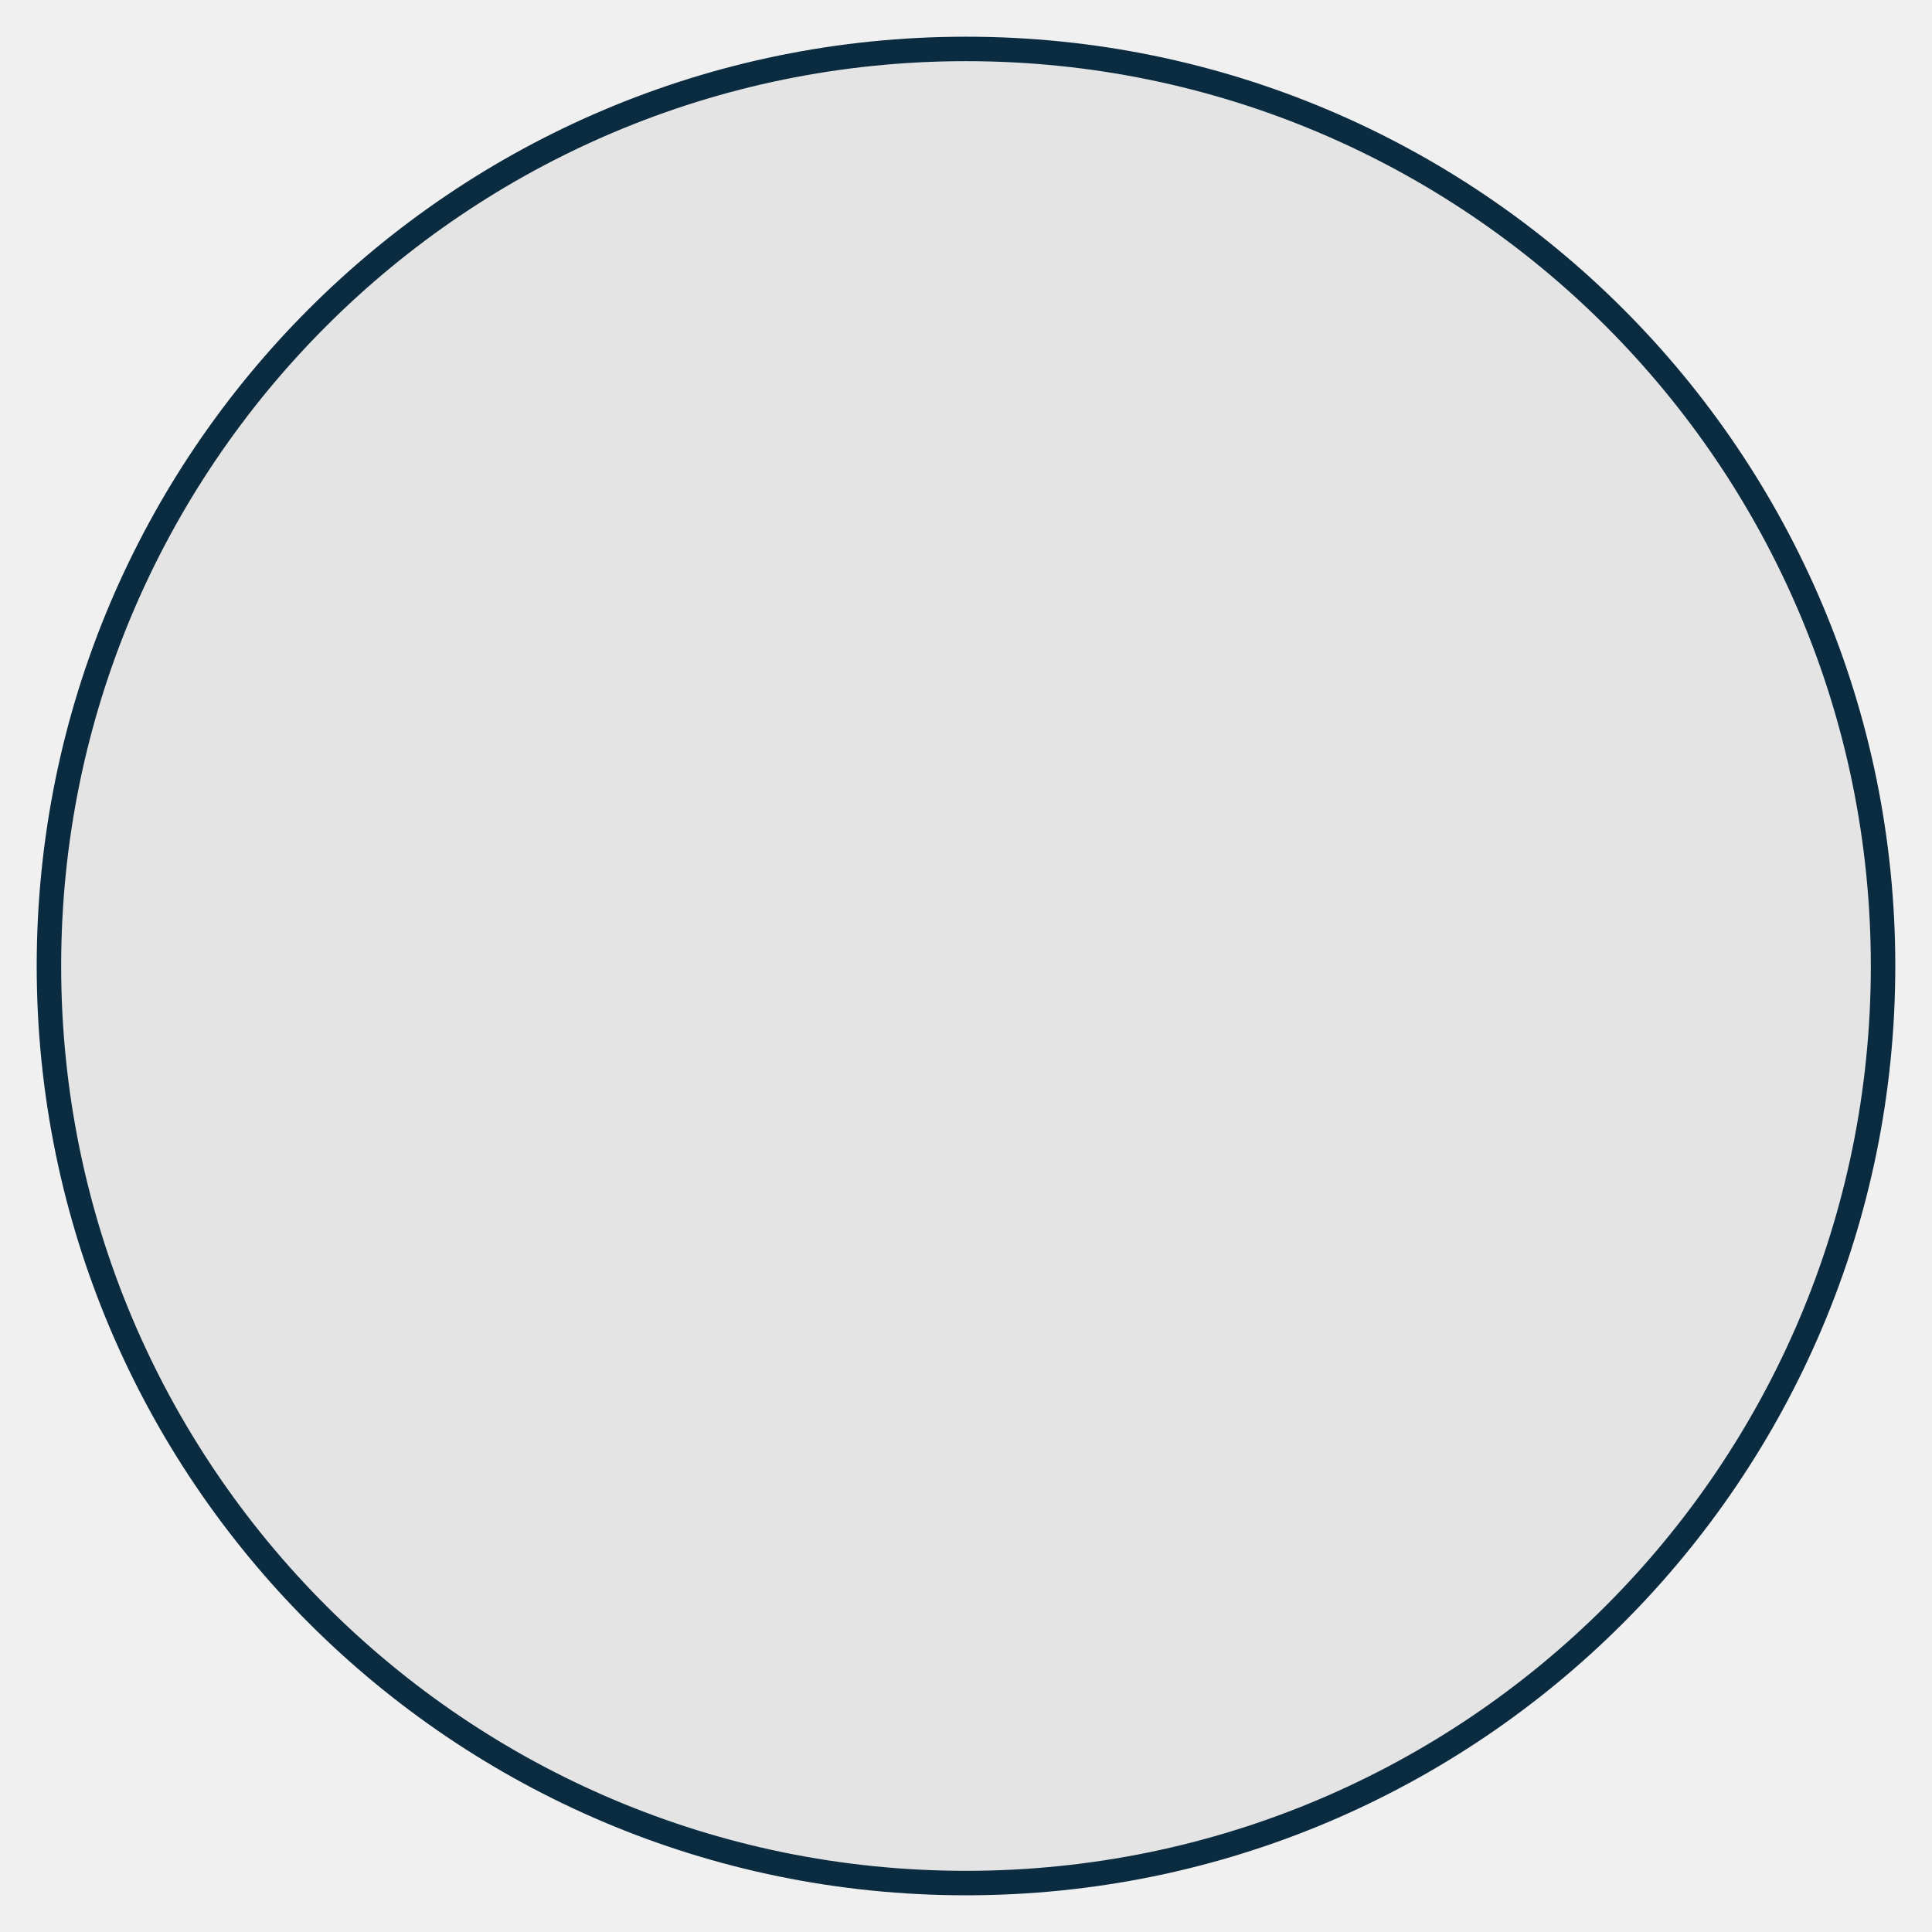
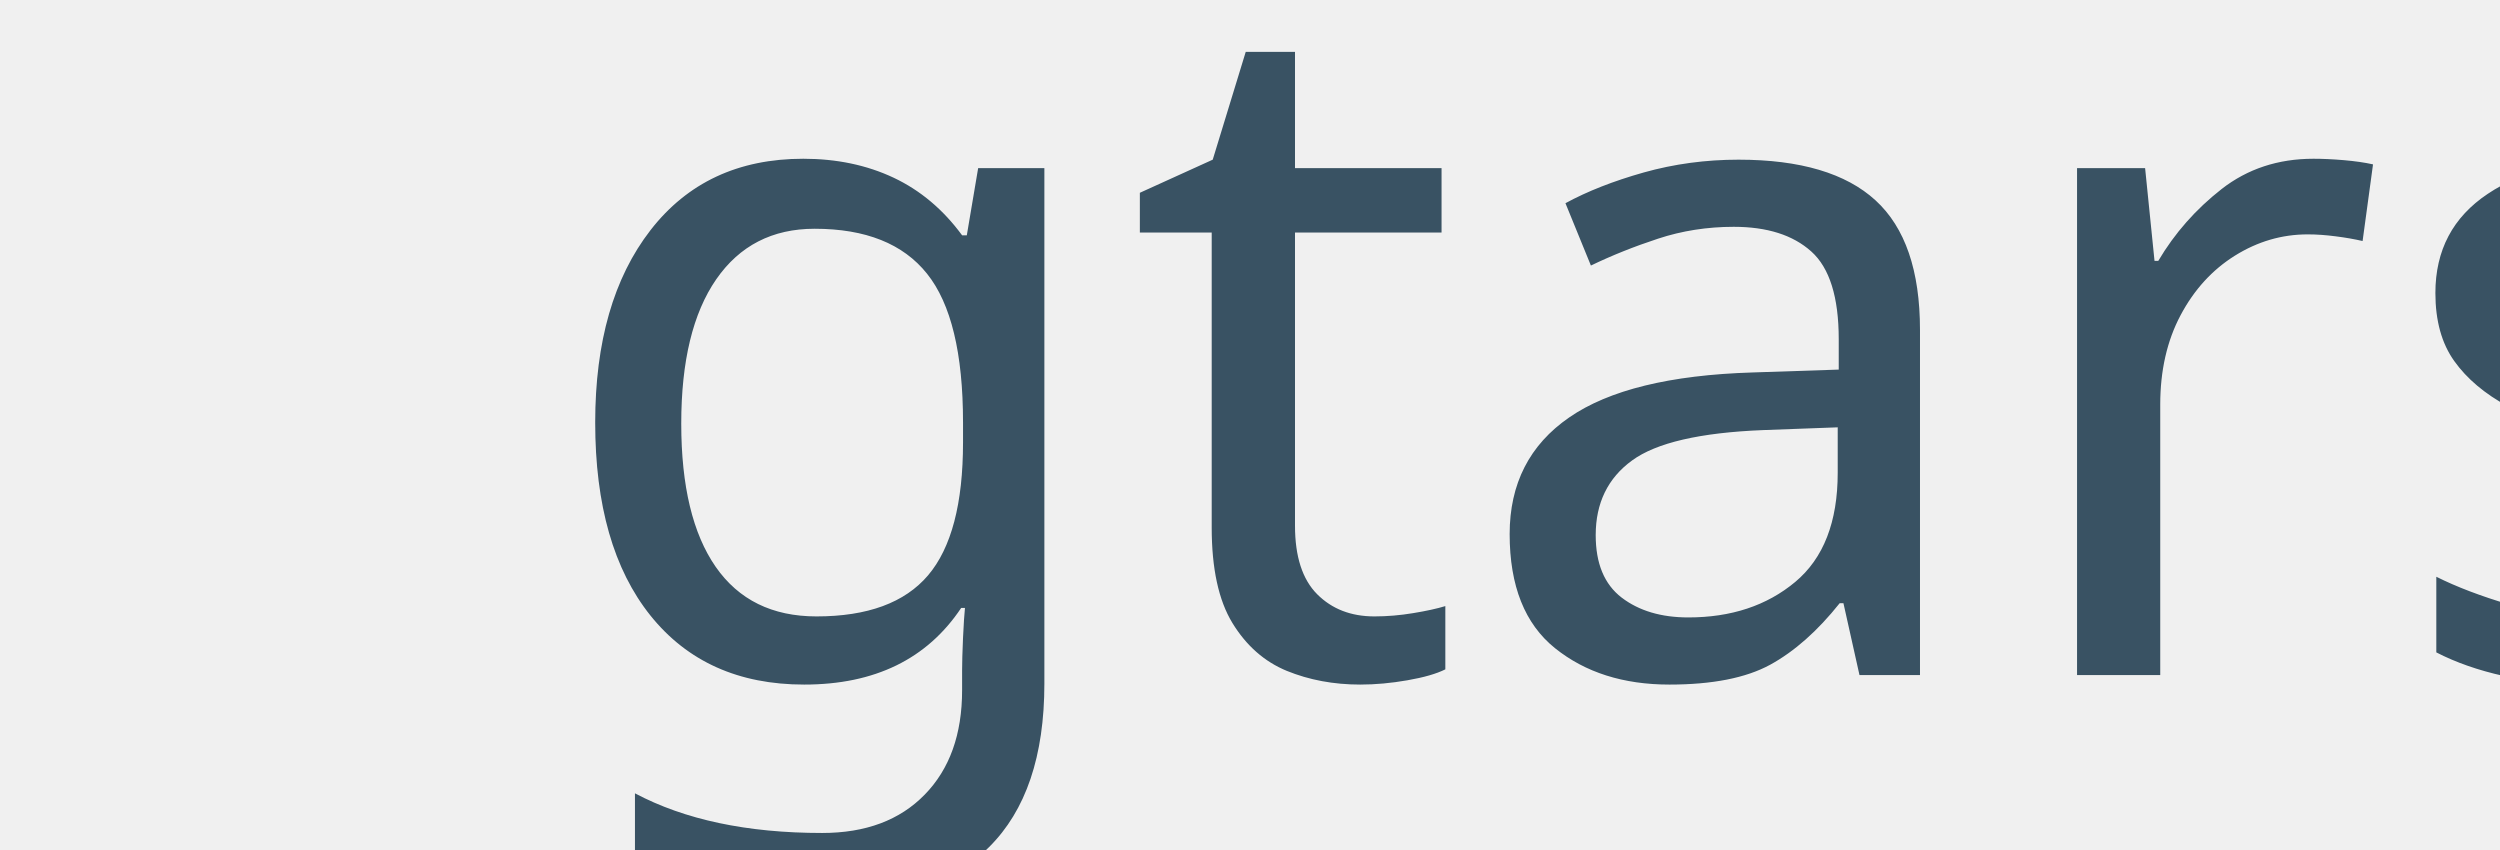
- <svg xmlns="http://www.w3.org/2000/svg" xmlns:xlink="http://www.w3.org/1999/xlink" width="100mm" height="100mm" viewBox="0 0 100 100" version="1.1" id="svg1">
+ <svg xmlns="http://www.w3.org/2000/svg" xmlns:xlink="http://www.w3.org/1999/xlink" width="250mm" height="85mm" viewBox="0 0 250 85" version="1.1" id="svg1">
  <defs id="defs1">
    <clipPath clipPathUnits="userSpaceOnUse" id="clipPath21">
      <use x="0" y="0" xlink:href="#g20" id="use21" />
    </clipPath>
  </defs>
-   <g id="layer1">
+   <g id="layer1" transform="translate(-21.36398,-9.709419)">
    <g id="g2" transform="matrix(0.6540913,0,0,0.6540913,-212.7351,44.88386)">
      <g id="g47">
-         <g id="g1" transform="matrix(0.5791797,0,0,0.5791797,137.1577,-135.2353)">
-           <circle style="fill:#e4e4e4;fill-opacity:1;stroke:#0b2b40;stroke-width:3.343;stroke-dasharray:none;stroke-opacity:1" id="path3-9" cx="456.718" cy="246.999" r="125.297" />
-           <g id="g21" clip-path="url(#clipPath21)" transform="translate(-7.233216,7.811686)">
+         <g id="g2820" transform="translate(5.399712,3.744286)">
+           <g id="g21" clip-path="url(#clipPath21)" transform="matrix(0.5791797,0,0,0.5791797,132.9683,-130.7109)">
            <g id="g20">
              <g id="g18">
                <path id="path6-1" style="display:inline;fill:#3b8c6e;fill-opacity:1;stroke-width:0.89" d="m 451.902,229.072 c -0.595,-0.483 -2.141,-0.532 -5.693,-0.315 -8.191,0.502 -13.463,2.907 -17.845,8.141 -3.701,4.421 -5.484,8.938 -6.553,16.599 -0.227,1.628 -0.536,3.851 -0.686,4.942 -0.693,5.039 -2.256,7.278 -7.429,10.64 -4.911,3.191 -5.899,3.878 -8.86,6.167 -4.773,3.689 -10.019,9.395 -12.106,13.169 -2.036,3.68 -3.254,7.094 -4.075,11.423 -0.728,3.837 -0.041,10.955 1.414,14.664 2.844,7.249 6.116,11.649 12.569,16.905 2.273,1.851 6.723,5.029 8.161,5.859 l 0.252,0.146 c 2.8e-4,-4.6e-4 5.1e-4,-9.2e-4 10e-4,-0.002 1.446,0.834 6.006,2.847 8.735,3.886 7.778,2.961 13.225,3.594 20.925,2.433 3.94,-0.594 10.447,-3.559 13.407,-6.107 3.339,-2.876 5.664,-5.638 7.833,-9.242 2.224,-3.695 4.542,-11.091 5.351,-17.069 0.502,-3.709 0.603,-4.908 0.911,-10.757 0.324,-6.161 1.482,-8.635 5.499,-11.754 0.87,-0.675 2.641,-2.054 3.937,-3.065 6.1,-4.756 9.12,-8.559 11.098,-13.974 2.342,-6.411 1.789,-12.179 -1.872,-19.524 -2.117,-4.247 -2.861,-5.167 -3.827,-4.732 -0.626,0.282 -7.556,1.954 -9.445,2.278 -0.71,0.122 -0.742,0.201 -0.481,1.176 0.598,2.242 0.696,2.786 0.998,5.6 0.454,4.234 -0.108,9.087 -1.482,12.788 -3.168,8.535 -8.679,14.344 -16.375,17.26 -3.619,1.371 -6.507,1.805 -10.854,1.631 -3.624,-0.145 -5.668,-1.001 -5.923,-0.609 -0.085,0.13 -0.166,0.265 -0.251,0.395 0.071,-0.139 0.149,-0.277 0.219,-0.416 0.212,-0.417 -1.755,-1.875 -3.693,-4.941 -2.324,-3.677 -3.392,-6.396 -4.014,-10.215 -1.323,-8.123 0.953,-15.8 6.76,-22.811 2.519,-3.04 6.44,-5.954 10.334,-7.677 2.588,-1.146 3.108,-1.333 5.349,-1.936 0.975,-0.262 1.027,-0.33 0.778,-1.005 -0.664,-1.798 -2.681,-8.635 -2.75,-9.319 -0.026,-0.264 -0.12,-0.473 -0.318,-0.634 z" />
                <path d="m 443.717,284.663 c -1.486,-0.41 -3.617,-1.69 -4.661,-2.801 -0.622,-0.662 -0.841,-1.147 -0.867,-1.917 -0.033,-0.964 0.452,-1.881 1.004,-1.899 0.47,-0.016 8.391,5.072 8.685,5.579 0.548,0.946 0.169,1.281 -1.493,1.318 -0.842,0.018 -2.043,-0.107 -2.668,-0.279 z m 9.253,-2.678 c -0.448,-0.329 -3.947,-2.537 -7.774,-4.907 -3.827,-2.37 -7.152,-4.566 -7.388,-4.88 -0.873,-1.16 -0.271,-2.845 1.032,-2.889 0.484,-0.016 3.151,1.481 8.294,4.656 4.169,2.574 7.918,4.975 8.331,5.335 2.11,1.839 -0.223,4.35 -2.494,2.685 z m 5.364,-5.54 c -0.704,-0.501 -5.233,-3.35 -10.066,-6.331 -5.952,-3.672 -8.871,-5.624 -9.049,-6.049 -0.366,-0.873 -0.107,-1.816 0.645,-2.345 0.791,-0.558 1.268,-0.428 3.391,0.921 0.921,0.586 5.359,3.355 9.862,6.153 4.503,2.799 8.376,5.341 8.607,5.649 0.598,0.795 0.548,1.424 -0.174,2.197 -0.865,0.925 -1.713,0.874 -3.215,-0.194 z m -4.896,-11.98 c -4.915,-3.076 -9.275,-5.892 -9.688,-6.259 -0.946,-0.839 -1.03,-1.969 -0.21,-2.794 0.828,-0.833 1.215,-0.776 3.163,0.46 0.941,0.597 5.223,3.274 9.516,5.948 4.293,2.674 7.998,5.136 8.233,5.469 0.786,1.115 -0.03,2.768 -1.366,2.768 -0.462,1.8e-4 -3.838,-1.957 -9.647,-5.592 z" style="display:inline;fill:#0b2b40;fill-opacity:1;stroke-width:0.848" id="path1-3-0-2" />
                <path d="m 463.1,260.953 c -0.374,-0.281 -3.397,-2.221 -6.718,-4.313 -3.321,-2.091 -6.17,-4.03 -6.331,-4.309 -0.161,-0.278 -0.231,-0.795 -0.155,-1.148 0.234,-1.085 10.935,-7.768 10.989,-7.811 0.054,-0.042 -0.858,-3.419 -2.027,-7.503 -2.89,-10.098 -3.191,-11.509 -3.327,-15.603 -0.214,-6.444 1.007,-10.741 4.233,-14.906 2.582,-3.333 6.488,-5.804 11.03,-6.977 2.794,-0.722 7.862,-1.055 13.282,-0.874 3.109,0.104 3.109,0.104 2.666,-1.15 -1.299,-3.682 -2.015,-7.084 -2.149,-10.21 -0.158,-3.668 0.125,-5.345 1.329,-7.871 2.074,-4.353 6.526,-7.19 10.812,-6.887 1.831,0.129 2.582,0.487 7.411,3.534 1.832,1.156 3.37,2.1 3.418,2.098 0.048,-0.002 -0.603,-2.373 -1.447,-5.271 -1.534,-5.268 -1.534,-5.268 -0.87,-6.622 0.664,-1.354 0.664,-1.354 -1.245,-3.418 -1.449,-1.567 -1.916,-2.256 -1.936,-2.86 -0.028,-0.816 1.332,-3.749 2.965,-6.397 0.505,-0.819 2.227,-3.859 3.826,-6.756 5.309,-9.616 6.476,-11.475 7.287,-11.596 0.557,-0.084 2.652,1.009 9.227,4.816 8.452,4.893 9.711,5.734 10.063,6.725 0.303,0.853 -0.543,2.626 -4.346,9.113 -0.654,1.115 -1.99,3.487 -2.969,5.269 -2.648,4.822 -4.595,8.156 -5.379,9.209 -0.815,1.095 -1.442,1.191 -4.07,0.626 -1.649,-0.355 -4.063,-0.219 -4.693,0.264 -0.274,0.21 -3.635,6.114 -3.626,6.37 0.003,0.084 0.634,1.048 1.402,2.142 0.858,1.222 1.693,2.837 2.164,4.186 0.68,1.948 0.763,2.504 0.726,4.906 -0.051,3.302 -0.72,5.538 -2.484,8.292 -2.909,4.544 -6.946,6.69 -13.562,7.21 -1.781,0.14 -3.238,0.279 -3.237,0.31 10e-4,0.03 0.27,0.751 0.599,1.601 2.391,6.193 4.148,13.296 4.277,17.287 0.22,6.824 -2.568,13.324 -7.4,17.248 -3.031,2.462 -8.007,4.707 -13.415,6.054 -2.182,0.543 -8.358,1.441 -10.42,1.515 -1.456,0.052 -1.456,0.052 -1.383,3.164 0.053,2.252 -0.061,3.69 -0.414,5.2 -0.611,2.613 -1.816,5.116 -2.669,5.54 -0.784,0.39 -0.621,0.412 -1.433,-0.197 z m 0.735,-5.378 c -0.271,-1.799 -1.067,-5.603 -1.422,-6.793 -0.279,-0.933 -0.279,-0.933 -2.459,-0.639 -3.008,0.407 -6.872,1.211 -7.126,1.483 -0.116,0.124 0.689,0.795 1.788,1.492 3.315,2.099 6.11,3.909 7.583,4.91 0.766,0.521 1.495,0.944 1.619,0.939 0.124,-0.004 0.132,-0.631 0.018,-1.392 z M 474.61,241.191 c 1.554,-0.248 2.621,-0.535 2.563,-0.69 -0.054,-0.147 -2.928,-2.034 -6.385,-4.194 -3.457,-2.16 -6.429,-4.062 -6.605,-4.226 -0.175,-0.164 -0.401,-0.295 -0.501,-0.292 -0.155,0.005 1.474,6.115 2.479,9.299 0.323,1.022 0.323,1.022 3.054,0.774 1.502,-0.136 3.93,-0.438 5.394,-0.671 z m 9.603,-2.886 c 0.982,-0.442 1.814,-0.917 1.85,-1.057 0.036,-0.139 -1.178,-1.047 -2.696,-2.016 -5.94,-3.791 -12.44,-7.874 -16.448,-10.334 -2.308,-1.416 -4.521,-2.813 -4.918,-3.104 -1.169,-0.856 -1.147,-1.019 -0.376,2.716 0.359,1.741 0.407,1.813 1.898,2.869 0.841,0.596 3.905,2.559 6.809,4.362 2.904,1.803 6.683,4.194 8.397,5.314 1.715,1.12 3.248,2.04 3.409,2.044 0.16,0.005 1.095,-0.353 2.076,-0.795 z m 7.929,-5.721 c 1.504,-2.216 2.27,-4.389 2.471,-7.01 0.102,-1.329 0.102,-1.329 -1.989,-2.628 -7.29,-4.529 -22.699,-14.211 -24.233,-15.227 -1.007,-0.667 -1.932,-1.209 -2.055,-1.205 -0.508,0.017 -3.109,3.3 -3.805,4.805 -0.694,1.498 -1.492,4.355 -1.462,5.235 0.007,0.206 1.444,1.256 3.194,2.334 6.815,4.199 23.158,14.616 23.788,15.162 0.562,0.487 0.628,0.685 0.425,1.278 -0.132,0.386 -0.238,0.761 -0.236,0.833 0.012,0.357 3.241,-2.603 3.901,-3.576 z m -4.718,-3.831 c -0.948,-0.613 -4.406,-2.803 -7.683,-4.866 -11.233,-7.072 -13.659,-8.635 -13.85,-8.922 -0.343,-0.515 -0.21,-1.843 0.239,-2.373 0.604,-0.714 1.418,-0.678 2.66,0.117 0.58,0.371 3.308,2.085 6.064,3.808 16.737,10.469 16.713,10.451 16.149,12.083 -0.125,0.363 -1.346,1.25 -1.738,1.263 -0.064,0.002 -0.892,-0.498 -1.84,-1.111 z m 6.876,-9.464 c -0.006,-0.182 -0.245,-1.301 -0.533,-2.486 -0.523,-2.155 -0.523,-2.155 -3.924,-4.315 -1.871,-1.188 -5.901,-3.748 -8.955,-5.689 -5.553,-3.529 -5.553,-3.529 -7.138,-3.337 -1.88,0.228 -3.618,0.75 -3.43,1.032 0.163,0.245 1.454,1.077 11.13,7.171 4.171,2.627 8.681,5.486 10.023,6.352 2.601,1.68 2.843,1.789 2.828,1.272 z m -2.738,-10.246 c -0.004,-0.036 -0.513,-1.301 -1.132,-2.811 -1.124,-2.745 -1.124,-2.745 -2.676,-2.859 -3.843,-0.28 -5.74,-0.271 -5.422,0.025 0.892,0.834 9.264,5.953 9.23,5.645 z m 10.346,-11.696 c 0.924,-0.312 0.99,-0.387 0.56,-0.635 -0.269,-0.155 -3.071,-1.882 -6.227,-3.839 -3.156,-1.957 -5.762,-3.535 -5.79,-3.506 -0.056,0.056 0.246,1.045 1.71,5.592 0.924,2.869 0.964,2.938 1.78,3.029 1.457,0.163 6.877,-0.273 7.967,-0.641 z m 5.628,-4.04 c 0.521,-0.736 0.943,-1.478 0.938,-1.649 -0.009,-0.312 -13.485,-8.866 -16.187,-10.275 -1.662,-0.867 -1.752,-0.804 -2.149,1.477 -0.187,1.075 -0.167,1.502 0.085,1.786 0.182,0.205 2.967,2.022 6.189,4.038 3.222,2.016 6.712,4.221 7.755,4.901 1.044,0.679 2.015,1.196 2.159,1.148 0.144,-0.048 0.689,-0.69 1.21,-1.425 z m 1.471,-9.409 c -0.416,-2.003 0.218,-1.466 -7.031,-5.963 -4.406,-2.733 -4.406,-2.733 -5.382,-2.387 -1.217,0.431 -3.187,1.633 -3.176,1.937 0.004,0.125 1.317,1.019 2.917,1.986 1.6,0.967 5.164,3.18 7.92,4.919 5.011,3.161 5.011,3.161 5.063,2.205 0.029,-0.525 -0.111,-1.739 -0.31,-2.698 z m 14.06,-21.721 c 1.178,-1.174 0.836,-3.131 -0.673,-3.848 -2.091,-0.994 -4.062,1.312 -2.897,3.389 0.51,0.91 0.774,1.041 2.068,1.026 0.604,-0.007 1.145,-0.211 1.502,-0.567 z m -10.936,-6.419 c 1.135,-1.214 0.771,-2.927 -0.777,-3.663 -1.703,-0.809 -3.594,0.561 -3.242,2.348 0.407,2.066 2.635,2.795 4.019,1.314 z m 16.549,-3.593 c 0.672,-0.881 0.523,-2.527 -0.298,-3.294 -1.246,-1.165 -3.566,-0.456 -3.923,1.198 -0.194,0.899 0.55,2.453 1.315,2.745 0.911,0.349 2.398,0.016 2.906,-0.649 z m -11.501,-5.928 c 1.46,-0.959 1.288,-3.213 -0.311,-4.086 -2.193,-1.197 -4.408,1.433 -2.949,3.503 0.838,1.19 2.017,1.401 3.261,0.583 z m 10.588,21.767 c -2.584,-1.665 -1.558,-5.925 1.452,-6.027 1.877,-0.063 2.924,0.704 3.376,2.474 0.335,1.313 0.015,2.38 -0.951,3.17 -1.286,1.051 -2.632,1.184 -3.876,0.382 z m 6.288,-11.036 c -1.638,-1.025 -2.056,-2.533 -1.205,-4.35 1.367,-2.919 5.749,-1.914 5.888,1.35 0.074,1.732 -1.481,3.496 -3.131,3.552 -0.35,0.012 -1.048,-0.237 -1.552,-0.552 z m -33.447,-4.154 c -0.902,-0.398 -1.808,-2.295 -1.636,-3.424 0.211,-1.378 1.338,-2.391 2.885,-2.593 1.092,-0.142 1.4,-0.07 2.116,0.492 2.398,1.883 1.284,5.72 -1.675,5.771 -0.6,0.01 -1.36,-0.1 -1.69,-0.246 z m 6.295,-10.873 c -0.982,-0.389 -2.024,-1.835 -2.058,-2.857 -0.091,-2.693 2.983,-4.454 5.159,-2.956 1.44,0.991 1.922,3.265 0.969,4.565 -1.047,1.428 -2.493,1.871 -4.07,1.247 z" style="display:inline;fill:#0b2b40;fill-opacity:1;stroke-width:0.848" id="path9-6-9" />
-                 <rect style="fill:#acacac;fill-opacity:1;stroke:none;stroke-width:2.347;stroke-dasharray:1.118, 4.471" id="rect7-3" width="7.961" height="11.622" x="520.432" y="27.525" ry="0.608" transform="matrix(0.8658365,0.5003271,-0.499673,0.8662141,0,0)" />
-                 <rect style="fill:#0b2b40;fill-opacity:1;stroke:#000000;stroke-width:0.106;stroke-opacity:0.055" id="rect2-3-8-1" width="8.818" height="3.095" x="519.419" y="27.815" transform="matrix(0.8665275,0.4991293,-0.4843001,0.8749019,0,0)" ry="0.623" />
-                 <rect style="fill:#0b2b40;fill-opacity:1;stroke:#000000;stroke-width:0.106;stroke-opacity:0.055" id="rect2-3-8-0-9" width="8.818" height="3.095" x="519.318" y="32.64" transform="matrix(0.8665275,0.4991293,-0.4843001,0.8749019,0,0)" ry="0.623" />
-                 <rect style="fill:#0b2b40;fill-opacity:1;stroke:#000000;stroke-width:0.106;stroke-opacity:0.055" id="rect2-3-8-0-5-4" width="8.818" height="3.095" x="519.123" y="36.857" transform="matrix(0.8665275,0.4991293,-0.4843001,0.8749019,0,0)" ry="0.623" />
-                 <rect style="fill:#0b2b40;fill-opacity:1;stroke:none;stroke-width:3.52;stroke-dasharray:1.676, 6.704" id="rect8-7" width="26.727" height="5.049" x="511.038" y="42.459" ry="1.137" transform="rotate(30)" />
+                 <rect style="fill:#acacac;fill-opacity:1;stroke:none;stroke-width:2.347;stroke-dasharray:1.118, 4.471" id="rect7-3" width="7.961" height="11.622" x="520.432" y="27.525" ry="0.608" transform="matrix(0.8658365,0.5003271,-0.499673,0.8662141,0,0)" rx="0.608" />
+                 <rect style="fill:#0b2b40;fill-opacity:1;stroke:#000000;stroke-width:0.106;stroke-opacity:0.055" id="rect2-3-8-1" width="8.818" height="3.095" x="519.419" y="27.815" transform="matrix(0.8665275,0.4991293,-0.4843001,0.8749019,0,0)" ry="0.623" rx="0.623" />
+                 <rect style="fill:#0b2b40;fill-opacity:1;stroke:#000000;stroke-width:0.106;stroke-opacity:0.055" id="rect2-3-8-0-9" width="8.818" height="3.095" x="519.318" y="32.64" transform="matrix(0.8665275,0.4991293,-0.4843001,0.8749019,0,0)" ry="0.623" rx="0.623" />
+                 <rect style="fill:#0b2b40;fill-opacity:1;stroke:#000000;stroke-width:0.106;stroke-opacity:0.055" id="rect2-3-8-0-5-4" width="8.818" height="3.095" x="519.123" y="36.857" transform="matrix(0.8665275,0.4991293,-0.4843001,0.8749019,0,0)" ry="0.623" rx="0.623" />
+                 <rect style="fill:#0b2b40;fill-opacity:1;stroke:none;stroke-width:3.52;stroke-dasharray:1.676, 6.704" id="rect8-7" width="26.727" height="5.049" x="511.038" y="42.459" ry="1.137" transform="rotate(30)" rx="1.137" />
                <path style="fill:#0b2b40;fill-opacity:1;stroke:none;stroke-width:3.52;stroke-dasharray:1.676, 6.704" d="m 423.44,297.392 7.79,4.498 7.79,4.498 c -6.376,2.096 -8.386,1.038 -10.347,-0.094 -1.961,-1.133 -3.874,-2.341 -5.233,-8.901 z" id="path8-8" />
                <path style="fill:none;fill-opacity:1;stroke:#ffffff;stroke-width:0.4;stroke-dasharray:none;stroke-dashoffset:0;stroke-opacity:1" d="m 422.801,296.488 17.979,8.303" id="path10-4" />
                <g id="g12-5" transform="rotate(30,322.4389,-84.45202)">
                  <circle style="fill:#ae8d4a;fill-opacity:1;stroke:none;stroke-width:0.035;stroke-dasharray:none;stroke-dashoffset:0;stroke-opacity:1" id="circle11-0" cx="606.956" cy="196.153" r="0.716" />
                  <circle style="fill:#ae8d4a;fill-opacity:1;stroke:none;stroke-width:0.035;stroke-dasharray:none;stroke-dashoffset:0;stroke-opacity:1" id="circle12-3" cx="609.826" cy="196.153" r="0.716" />
                  <circle style="fill:#ae8d4a;fill-opacity:1;stroke:none;stroke-width:0.035;stroke-dasharray:none;stroke-dashoffset:0;stroke-opacity:1" id="path11-6" cx="612.695" cy="196.153" r="0.716" />
                </g>
                <circle style="fill:#ae8d4a;fill-opacity:1;stroke:none;stroke-width:0.4;stroke-dasharray:none;stroke-dashoffset:0;stroke-opacity:1" id="circle16-1" cx="509.541" cy="-133.842" r="3.583" transform="rotate(30)" />
                <circle style="fill:#ae8d4a;fill-opacity:1;stroke:none;stroke-width:0.4;stroke-dasharray:none;stroke-dashoffset:0;stroke-opacity:1" id="circle17-0" cx="509.541" cy="-121.142" r="3.583" transform="rotate(30)" />
                <circle style="fill:#ae8d4a;fill-opacity:1;stroke:none;stroke-width:0.4;stroke-dasharray:none;stroke-dashoffset:0;stroke-opacity:1" id="circle15-6" cx="541.291" cy="-121.671" r="3.583" transform="rotate(30)" />
                <circle style="fill:#ae8d4a;fill-opacity:1;stroke:none;stroke-width:0.4;stroke-dasharray:none;stroke-dashoffset:0;stroke-opacity:1" id="path15-3" cx="541.291" cy="-134.371" r="3.583" transform="rotate(30)" />
              </g>
            </g>
            <path style="mix-blend-mode:darken;fill:#2d6f55;fill-opacity:1;stroke:none;stroke-width:0.4;stroke-dasharray:none;stroke-dashoffset:0;stroke-opacity:1" d="m 394.502,335.535 -6.567,-24.387 c 0,0 31.322,29.901 65.456,14.297 35.195,-16.088 29.37,-6.235 29.37,-6.235 0,0 -23.733,33.351 -26.8,33.884 -3.066,0.533 -56.85,8.61 -56.85,8.61 z" id="path21" />
            <path style="mix-blend-mode:lighten;fill:#47b087;fill-opacity:1;stroke:none;stroke-width:0.4;stroke-dasharray:none;stroke-dashoffset:0;stroke-opacity:1" d="m 418.296,232.548 -7.795,29.85 c 0,0 15.002,-17.95 24.837,-25.018 9.834,-7.068 19.762,-6.392 19.762,-6.392 l -3.439,-9.639 -35.406,11.149 z" id="path22" />
            <path style="mix-blend-mode:lighten;fill:#17567a;fill-opacity:1;stroke:none;stroke-width:0.4;stroke-dasharray:none;stroke-dashoffset:0;stroke-opacity:1" d="m 486.283,197.904 c 0,0 -1.301,-3.038 -21.437,7.183 -24.086,12.226 -31.94,-15.328 -31.94,-15.328 l 44.62,3.879 z" id="path23" />
            <path style="fill:#17567a;fill-opacity:1;stroke:none;stroke-width:0.4;stroke-dasharray:none;stroke-dashoffset:0;stroke-opacity:1" d="m 481.314,181.38 c 0,0 2.008,-0.557 2.386,-1.387 0.771,-1.691 11.611,-7.031 15.815,-7.721 7.03,-1.155 0.244,-4.7 -0.516,-5.863 -0.76,-1.162 -17.686,14.971 -17.686,14.971 z" id="path24" />
            <path style="mix-blend-mode:lighten;fill:#c6ad7c;fill-opacity:1;stroke:none;stroke-width:0.4;stroke-dasharray:none;stroke-dashoffset:0;stroke-opacity:1" d="m 481.898,150.084 c 0,0 21.374,-21.59 25.399,-18.34 4.025,3.25 8.445,0.739 4.362,3.369 -4.083,2.63 -3.825,0.637 -9.175,6.826 -5.668,6.558 -13.142,5.364 -14.492,6.318 -1.35,0.953 -6.094,1.827 -6.094,1.827 z" id="path25" />
            <path style="mix-blend-mode:lighten;fill:#c6ad7c;fill-opacity:1;stroke:none;stroke-width:0.4;stroke-dasharray:none;stroke-dashoffset:0;stroke-opacity:1" d="m 475.304,161.024 c 0,0 18.854,-19.055 22.878,-15.805 4.025,3.25 11.26,-1.586 7.177,1.044 -4.083,2.63 -4.883,1.018 -9.536,7.726 -4.94,7.123 1.795,-7.745 0.445,-6.792 -1.35,0.953 -20.964,13.827 -20.964,13.827 z" id="path25-1" />
            <path style="mix-blend-mode:lighten;fill:#17567a;fill-opacity:1;stroke:none;stroke-width:0.4;stroke-dasharray:none;stroke-dashoffset:0;stroke-opacity:1" d="m 525.433,135.997 c -1.862,-1.297 -13.296,3.364 -13.296,3.364 l -1.326,-4.982 c 0,0 1.943,-6.166 3.042,-6.353 1.099,-0.187 11.579,7.97 11.579,7.97 z" id="path26" />
            <path style="fill:#17567a;fill-opacity:1;stroke:none;stroke-width:0.4;stroke-dasharray:none;stroke-dashoffset:0;stroke-opacity:1" d="m 462.234,262.961 -11.773,20.576 -2.531,-2.16 12.371,-19.538 z" id="path27" />
            <path style="fill:#17567a;fill-opacity:1;stroke:none;stroke-width:0.4;stroke-dasharray:none;stroke-dashoffset:0;stroke-opacity:1" d="m 443.923,271.022 -4.094,5.761 -1.855,-1.619 3.913,-6.256 z" id="path27-72" />
            <path style="fill:#17567a;fill-opacity:1;stroke:none;stroke-width:0.4;stroke-dasharray:none;stroke-dashoffset:0;stroke-opacity:1" d="m 445.66,263.564 -4.094,5.761 -1.855,-1.619 3.913,-6.256 z" id="path27-72-0" />
            <path style="fill:#17567a;fill-opacity:1;stroke:none;stroke-width:0.4;stroke-dasharray:none;stroke-dashoffset:0;stroke-opacity:1" d="m 451.045,257.37 -4.094,5.761 -1.855,-1.619 3.913,-6.256 z" id="path27-72-0-9" />
            <path style="fill:#17567a;fill-opacity:1;stroke:none;stroke-width:0.4;stroke-dasharray:none;stroke-dashoffset:0;stroke-opacity:1" d="m 457.481,258.435 -15.376,26.186 -2.531,-2.16 15.831,-25.637 z" id="path27-7" />
            <path style="fill:#17567a;fill-opacity:1;stroke:none;stroke-width:0.4;stroke-dasharray:none;stroke-dashoffset:0;stroke-opacity:1" d="m 494.119,189.509 2.852,-4.94 1.948,1.124 -3.05,5.282 z" id="path31" transform="translate(-2.209152,1.630682)" />
            <path style="fill:#17567a;fill-opacity:1;stroke:none;stroke-width:0.4;stroke-dasharray:none;stroke-dashoffset:0;stroke-opacity:1" d="m 497.329,194.137 2.852,-4.94 1.948,1.124 -3.05,5.282 z" id="path31-4" />
            <path style="fill:#17567a;fill-opacity:1;stroke:none;stroke-width:0.4;stroke-dasharray:none;stroke-dashoffset:0;stroke-opacity:1" d="m 493.373,183.013 2.852,-4.94 1.948,1.124 -3.05,5.282 z" id="path31-4-7" />
            <path style="fill:#17567a;fill-opacity:1;stroke:none;stroke-width:0.4;stroke-dasharray:none;stroke-dashoffset:0;stroke-opacity:1" d="m 498.273,185.578 2.852,-4.94 1.948,1.124 -3.05,5.282 z" id="path31-4-7-8" />
            <path style="fill:#17567a;fill-opacity:1;stroke:none;stroke-width:0.4;stroke-dasharray:none;stroke-dashoffset:0;stroke-opacity:1" d="m 478.105,215.367 2.852,-4.94 1.948,1.124 -3.05,5.282 z" id="path31-4-7-8-6" />
            <path style="fill:#17567a;fill-opacity:1;stroke:none;stroke-width:0.4;stroke-dasharray:none;stroke-dashoffset:0;stroke-opacity:1" d="m 482.962,217.723 2.852,-4.94 1.948,1.124 -3.05,5.282 z" id="path31-4-7-8-6-6" />
            <path style="fill:#17567a;fill-opacity:1;stroke:none;stroke-width:0.4;stroke-dasharray:none;stroke-dashoffset:0;stroke-opacity:1" d="m 475.997,223.641 2.852,-4.94 1.948,1.124 -3.05,5.282 z" id="path31-4-7-8-6-6-5" />
            <path style="fill:#17567a;fill-opacity:1;stroke:none;stroke-width:0.4;stroke-dasharray:none;stroke-dashoffset:0;stroke-opacity:1" d="m 470.69,210.731 2.852,-4.94 1.948,1.124 -3.05,5.282 z" id="path31-4-7-8-6-6-5-9" />
            <path style="fill:#17567a;fill-opacity:1;stroke:none;stroke-width:0.4;stroke-dasharray:none;stroke-dashoffset:0;stroke-opacity:1" d="m 469.121,218.555 2.852,-4.94 1.948,1.124 -3.05,5.282 z" id="path31-4-7-8-6-6-5-9-1" />
            <path style="fill:#17567a;fill-opacity:1;stroke:none;stroke-width:0.4;stroke-dasharray:none;stroke-dashoffset:0;stroke-opacity:1" d="m 483.416,227.328 2.852,-4.94 1.948,1.124 -3.05,5.282 z" id="path31-4-7-8-6-6-5-9-1-7" />
            <path style="fill:#17567a;fill-opacity:1;stroke:none;stroke-width:0.4;stroke-dasharray:none;stroke-dashoffset:0;stroke-opacity:1" d="m 462.893,222.626 2.852,-4.94 1.948,1.124 -3.05,5.282 z" id="path31-4-7-8-6-6-5-9-1-7-3" />
            <path style="fill:#17567a;fill-opacity:1;stroke:none;stroke-width:0.4;stroke-dasharray:none;stroke-dashoffset:0;stroke-opacity:1" d="m 464.153,233.289 2.852,-4.94 1.948,1.124 -3.05,5.282 z" id="path31-4-7-8-6-6-5-9-1-7-3-3" />
            <path style="fill:#17567a;fill-opacity:1;stroke:none;stroke-width:0.4;stroke-dasharray:none;stroke-dashoffset:0;stroke-opacity:1" d="m 470.077,237.682 2.852,-4.94 1.948,1.124 -3.05,5.282 z" id="path31-4-7-8-6-6-5-9-1-7-3-3-1" />
            <path style="fill:#17567a;fill-opacity:1;stroke:none;stroke-width:0.4;stroke-dasharray:none;stroke-dashoffset:0;stroke-opacity:1" d="m 469.965,228.323 2.852,-4.94 1.948,1.124 -3.05,5.282 z" id="path31-4-7-8-6-6-5-9-1-7-3-3-1-9" />
            <path style="fill:#17567a;fill-opacity:1;stroke:none;stroke-width:0.4;stroke-dasharray:none;stroke-dashoffset:0;stroke-opacity:1" d="m 477.242,231.963 2.852,-4.94 1.948,1.124 -3.05,5.282 z" id="path31-4-7-8-6-6-5-9-1-7-3-3-1-9-5" />
            <path style="fill:#17567a;fill-opacity:1;stroke:none;stroke-width:0.4;stroke-dasharray:none;stroke-dashoffset:0;stroke-opacity:1" d="m 482.821,235.189 2.852,-4.94 1.948,1.124 -3.05,5.282 z" id="path31-4-7-8-6-6-5-9-1-7-3-3-1-9-5-3" />
            <path style="fill:#17567a;fill-opacity:1;stroke:none;stroke-width:0.4;stroke-dasharray:none;stroke-dashoffset:0;stroke-opacity:1" d="m 503.08,190.355 2.852,-4.94 1.948,1.124 -3.05,5.282 z" id="path31-4-7-8-4" />
          </g>
+           <text xml:space="preserve" style="font-style:normal;font-variant:normal;font-weight:normal;font-stretch:normal;font-size:144.571px;line-height:0.85;font-family:'Forgotten Futurist';-inkscape-font-specification:'Forgotten Futurist, Normal';font-variant-ligatures:normal;font-variant-caps:normal;font-variant-numeric:normal;font-variant-east-asian:normal;text-decoration:none;text-decoration-line:none;text-decoration-color:#000000;letter-spacing:0px;word-spacing:0px;opacity:0.8;fill:#0b2b40;fill-opacity:1;stroke-width:30.921;-inkscape-stroke:none;paint-order:stroke markers fill;stop-color:#000000" x="435.542" y="45.689" id="text1365">
+             <tspan id="tspan1363" style="font-style:normal;font-variant:normal;font-weight:normal;font-stretch:normal;font-size:144.571px;font-family:'Forgotten Futurist';-inkscape-font-specification:'Forgotten Futurist, Normal';font-variant-ligatures:normal;font-variant-caps:normal;font-variant-numeric:normal;font-variant-east-asian:normal;fill:#0b2b40;fill-opacity:1;stroke-width:30.921" x="435.542" y="45.689">gtars</tspan>
+           </text>
        </g>
      </g>
    </g>
  </g>
</svg>
